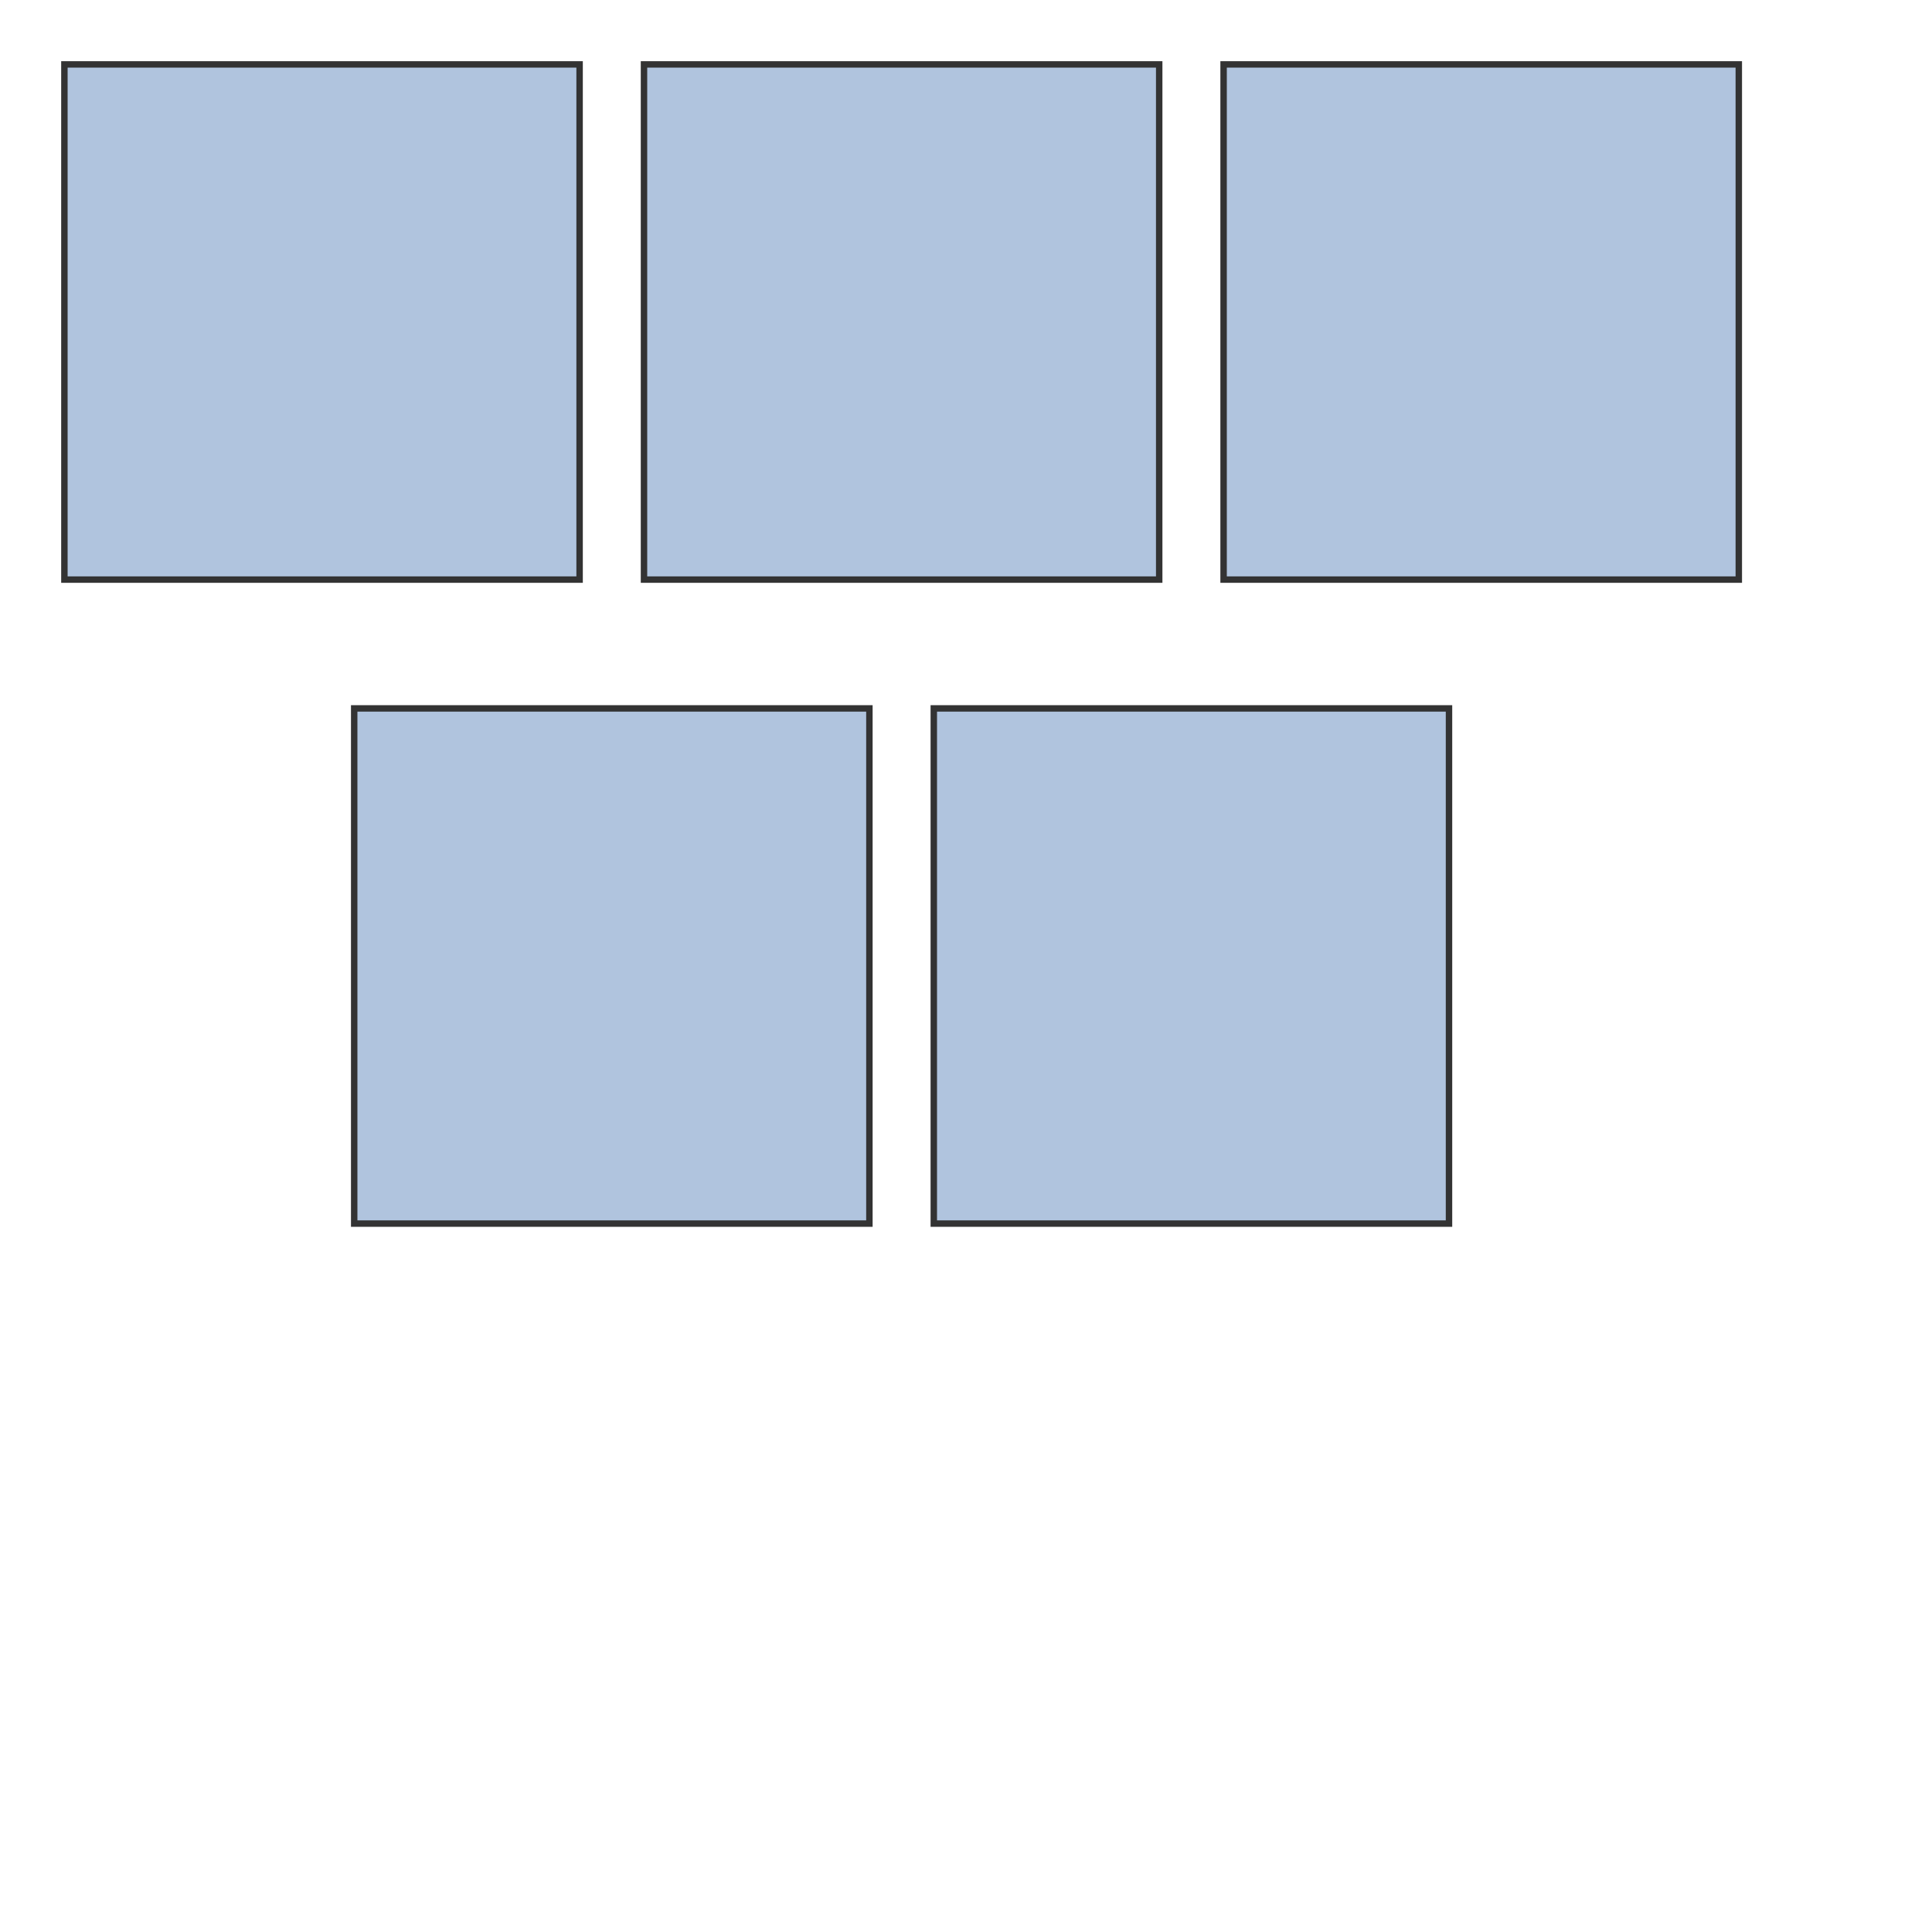
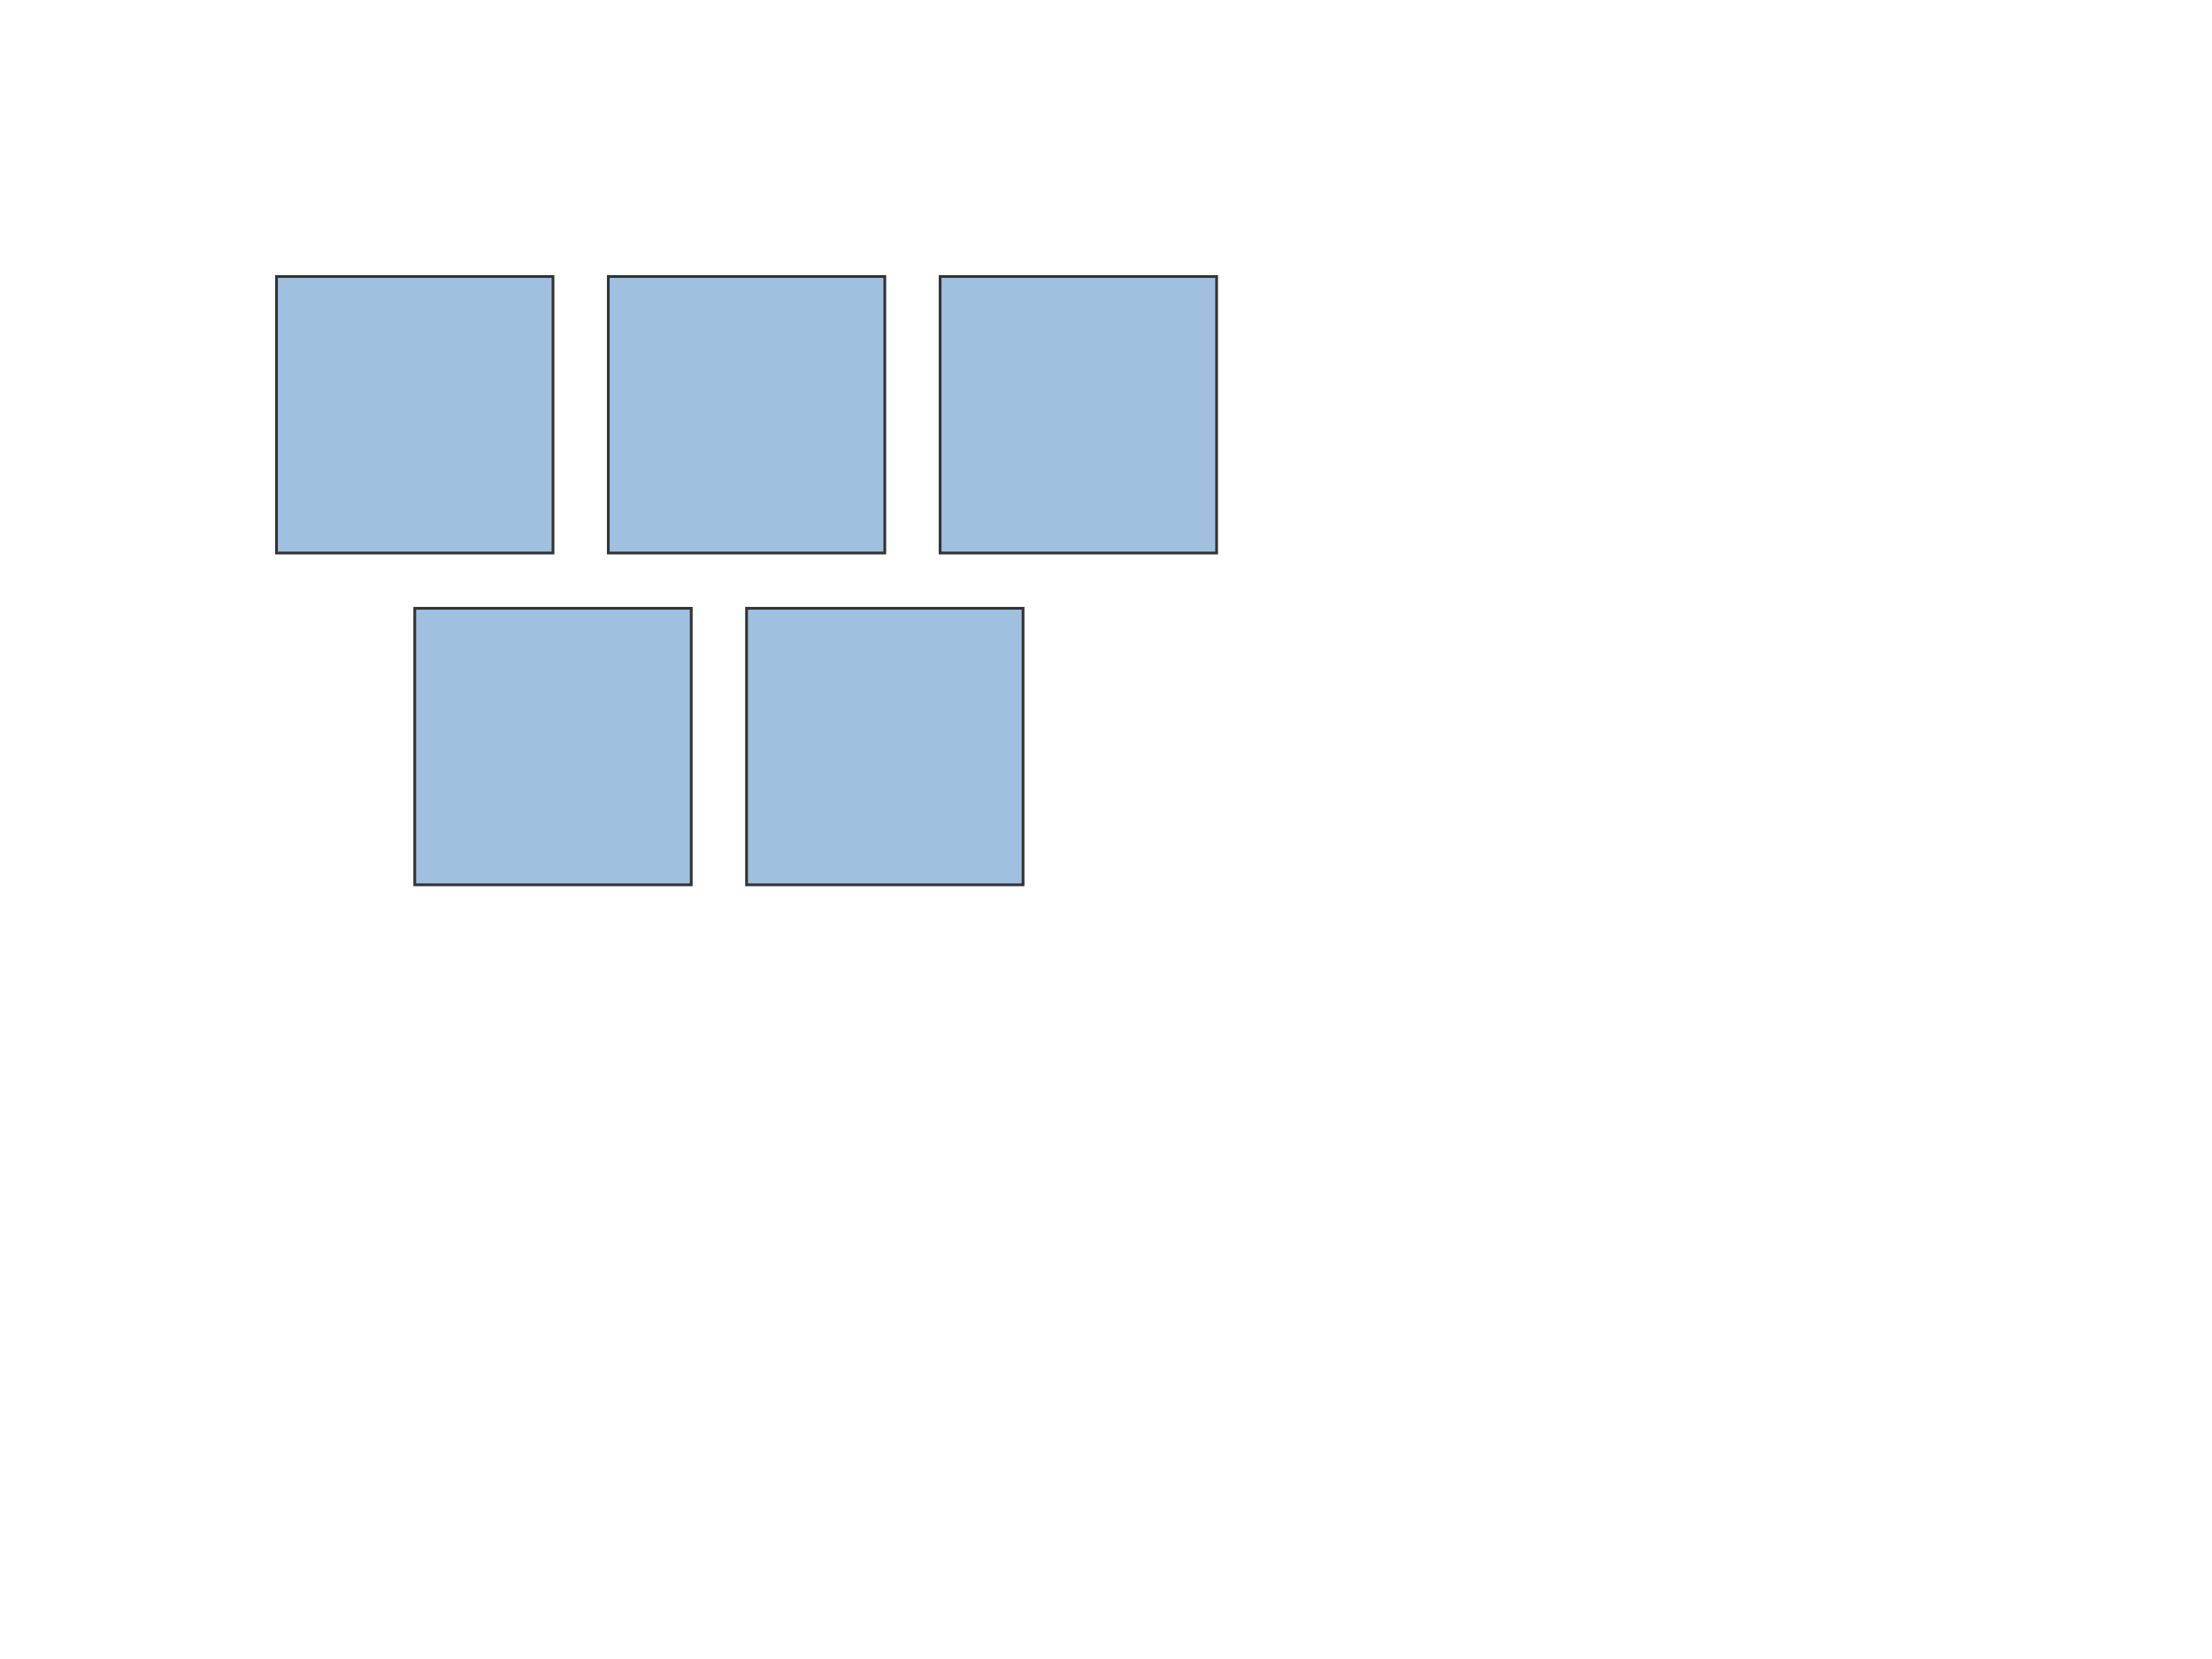
- <svg xmlns="http://www.w3.org/2000/svg" viewBox="0 0 300 300">
-   <rect id="soacha" x="10" y="10" width="80" height="80" fill="#b0c4de" stroke="#333" />
-   <rect id="zipaquira" x="100" y="10" width="80" height="80" fill="#b0c4de" stroke="#333" />
-   <rect id="chia" x="190" y="10" width="80" height="80" fill="#b0c4de" stroke="#333" />
-   <rect id="girardot" x="55" y="110" width="80" height="80" fill="#b0c4de" stroke="#333" />
-   <rect id="facatativa" x="145" y="110" width="80" height="80" fill="#b0c4de" stroke="#333" />
+ <svg xmlns="http://www.w3.org/2000/svg" viewBox="0 0 800 600">
+   <style>
+     .municipio { fill: #a0c0e0; stroke: #333; cursor: pointer; }
+     .municipio:hover { fill: #0a3d62; }
+   </style>
+   <g id="soacha" class="municipio">
+     <path d="M100,100 L200,100 L200,200 L100,200 Z" />
+   </g>
+   <g id="chia" class="municipio">
+     <path d="M220,100 L320,100 L320,200 L220,200 Z" />
+   </g>
+   <g id="zipaquira" class="municipio">
+     <path d="M340,100 L440,100 L440,200 L340,200 Z" />
+   </g>
+   <g id="facatativa" class="municipio">
+     <path d="M150,220 L250,220 L250,320 L150,320 Z" />
+   </g>
+   <g id="fusagasuga" class="municipio">
+     <path d="M270,220 L370,220 L370,320 L270,320 Z" />
+   </g>
</svg>
